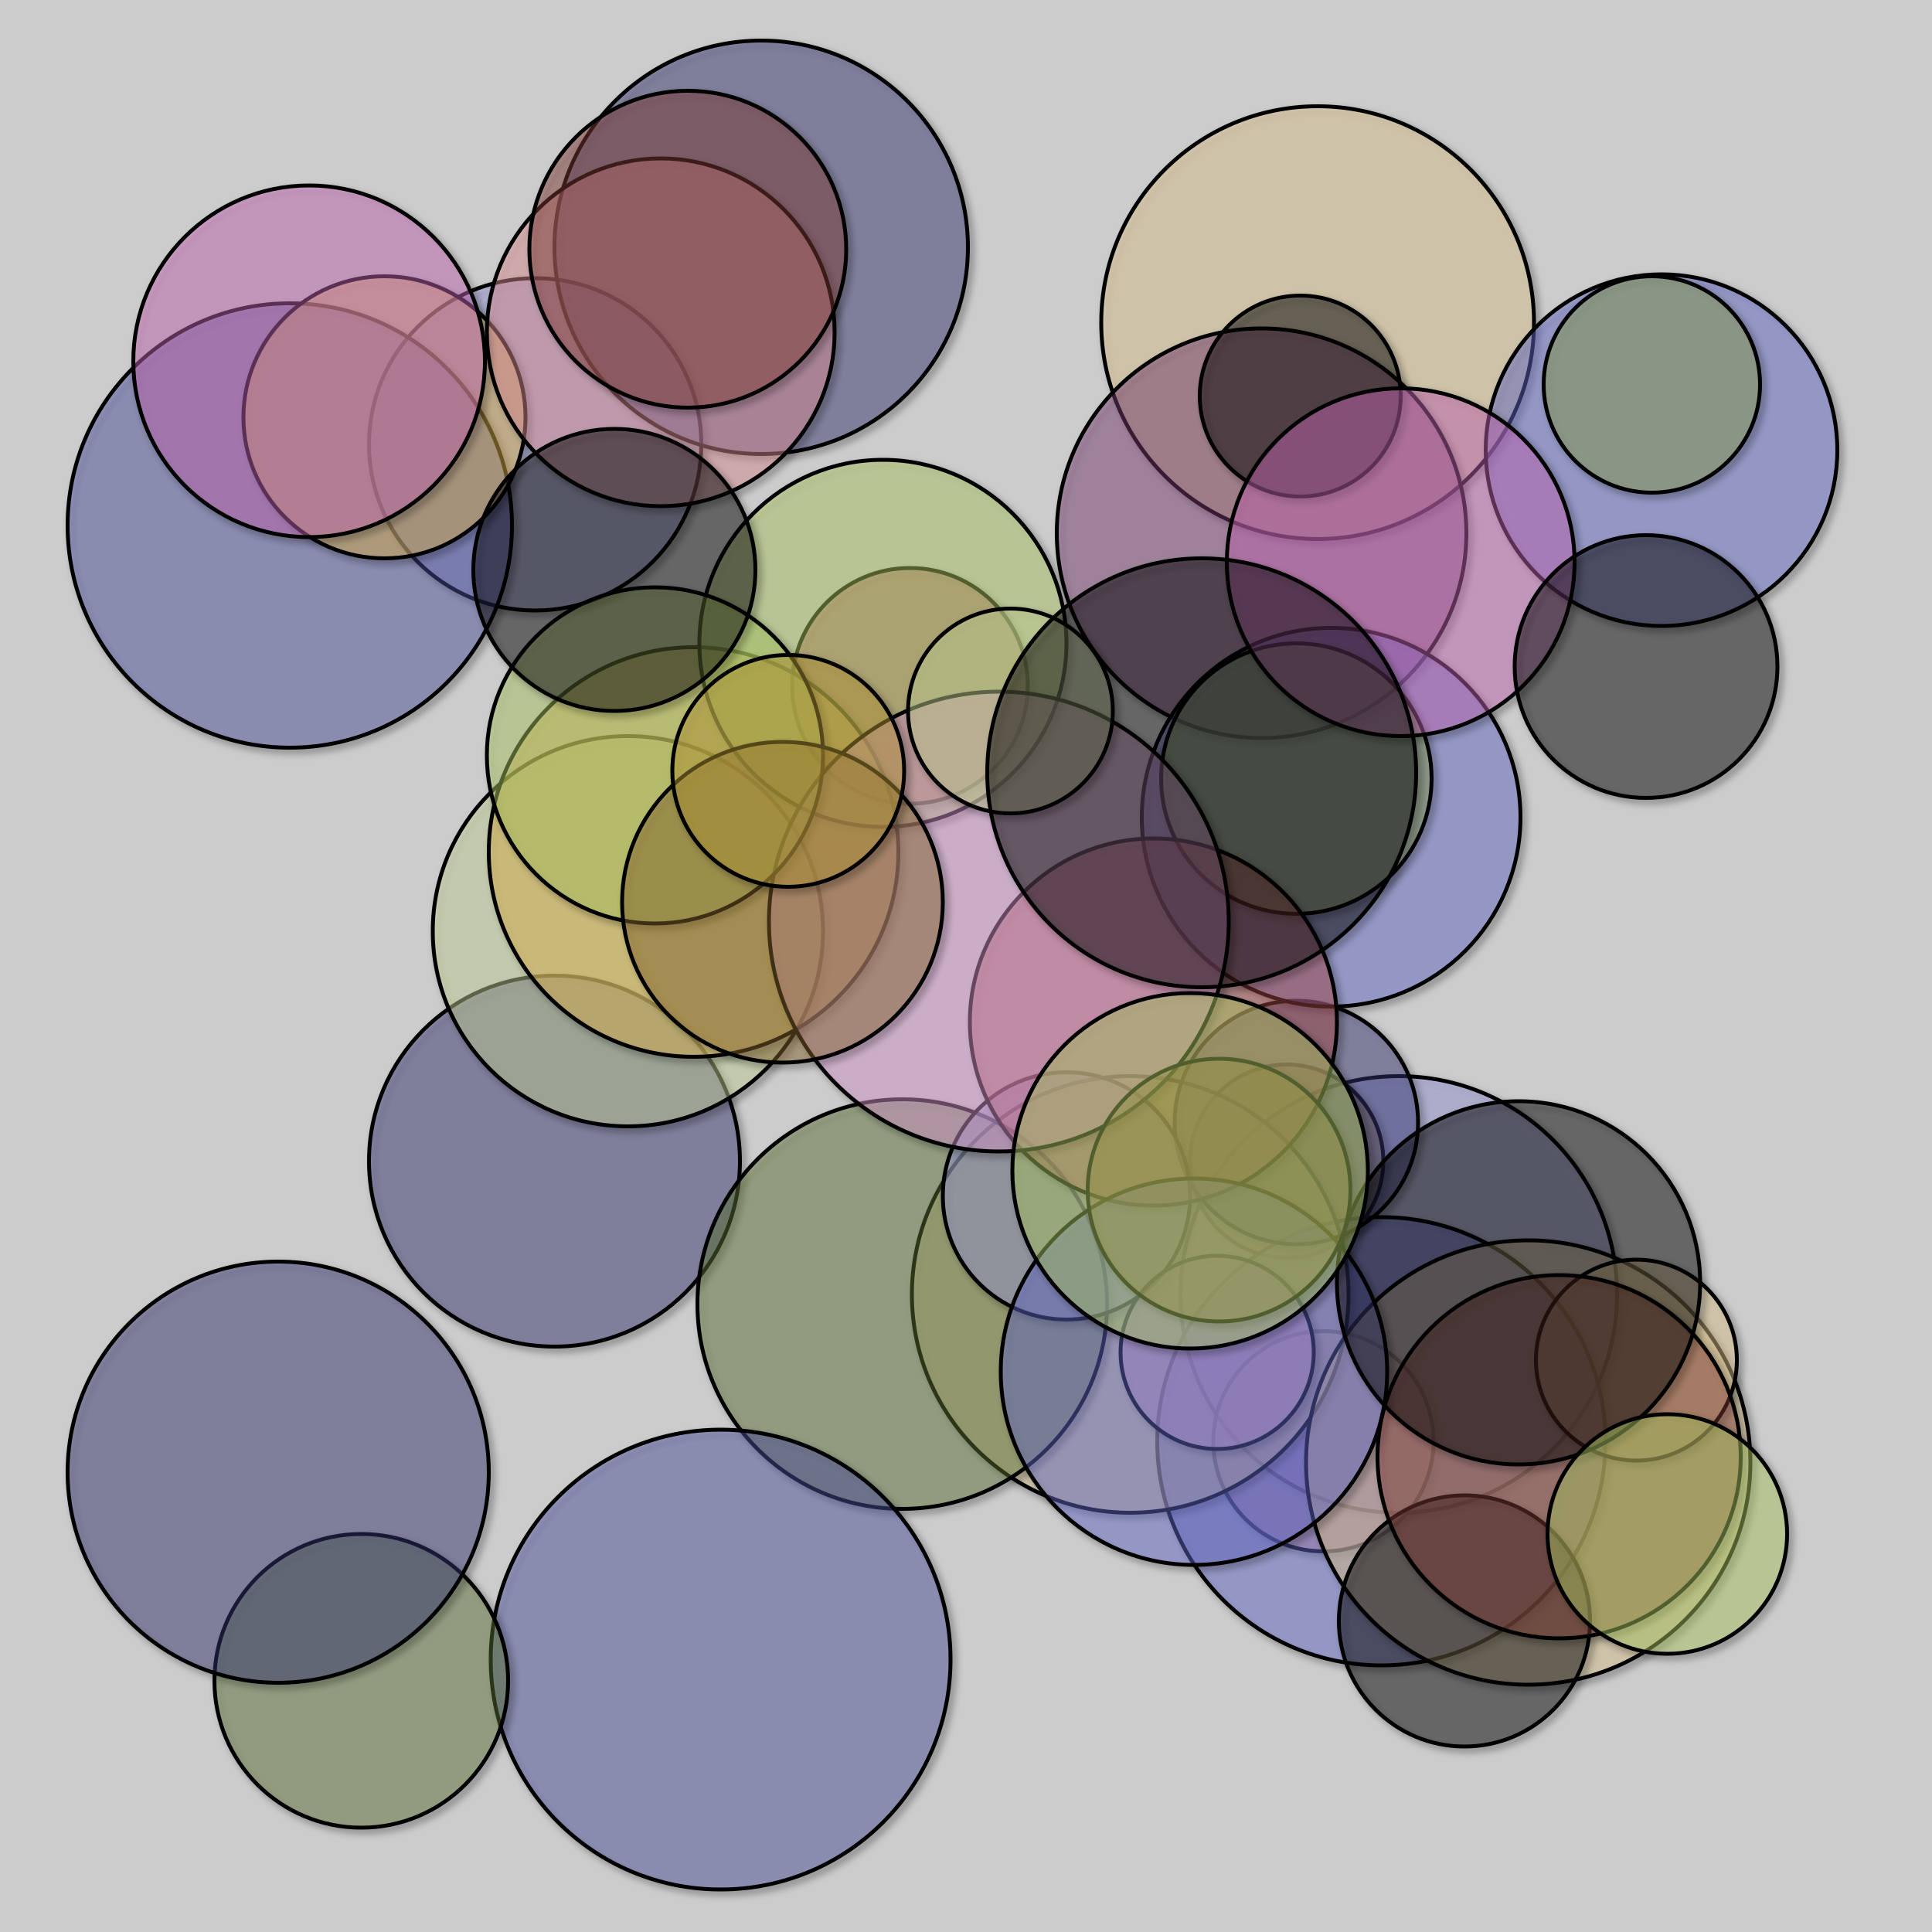
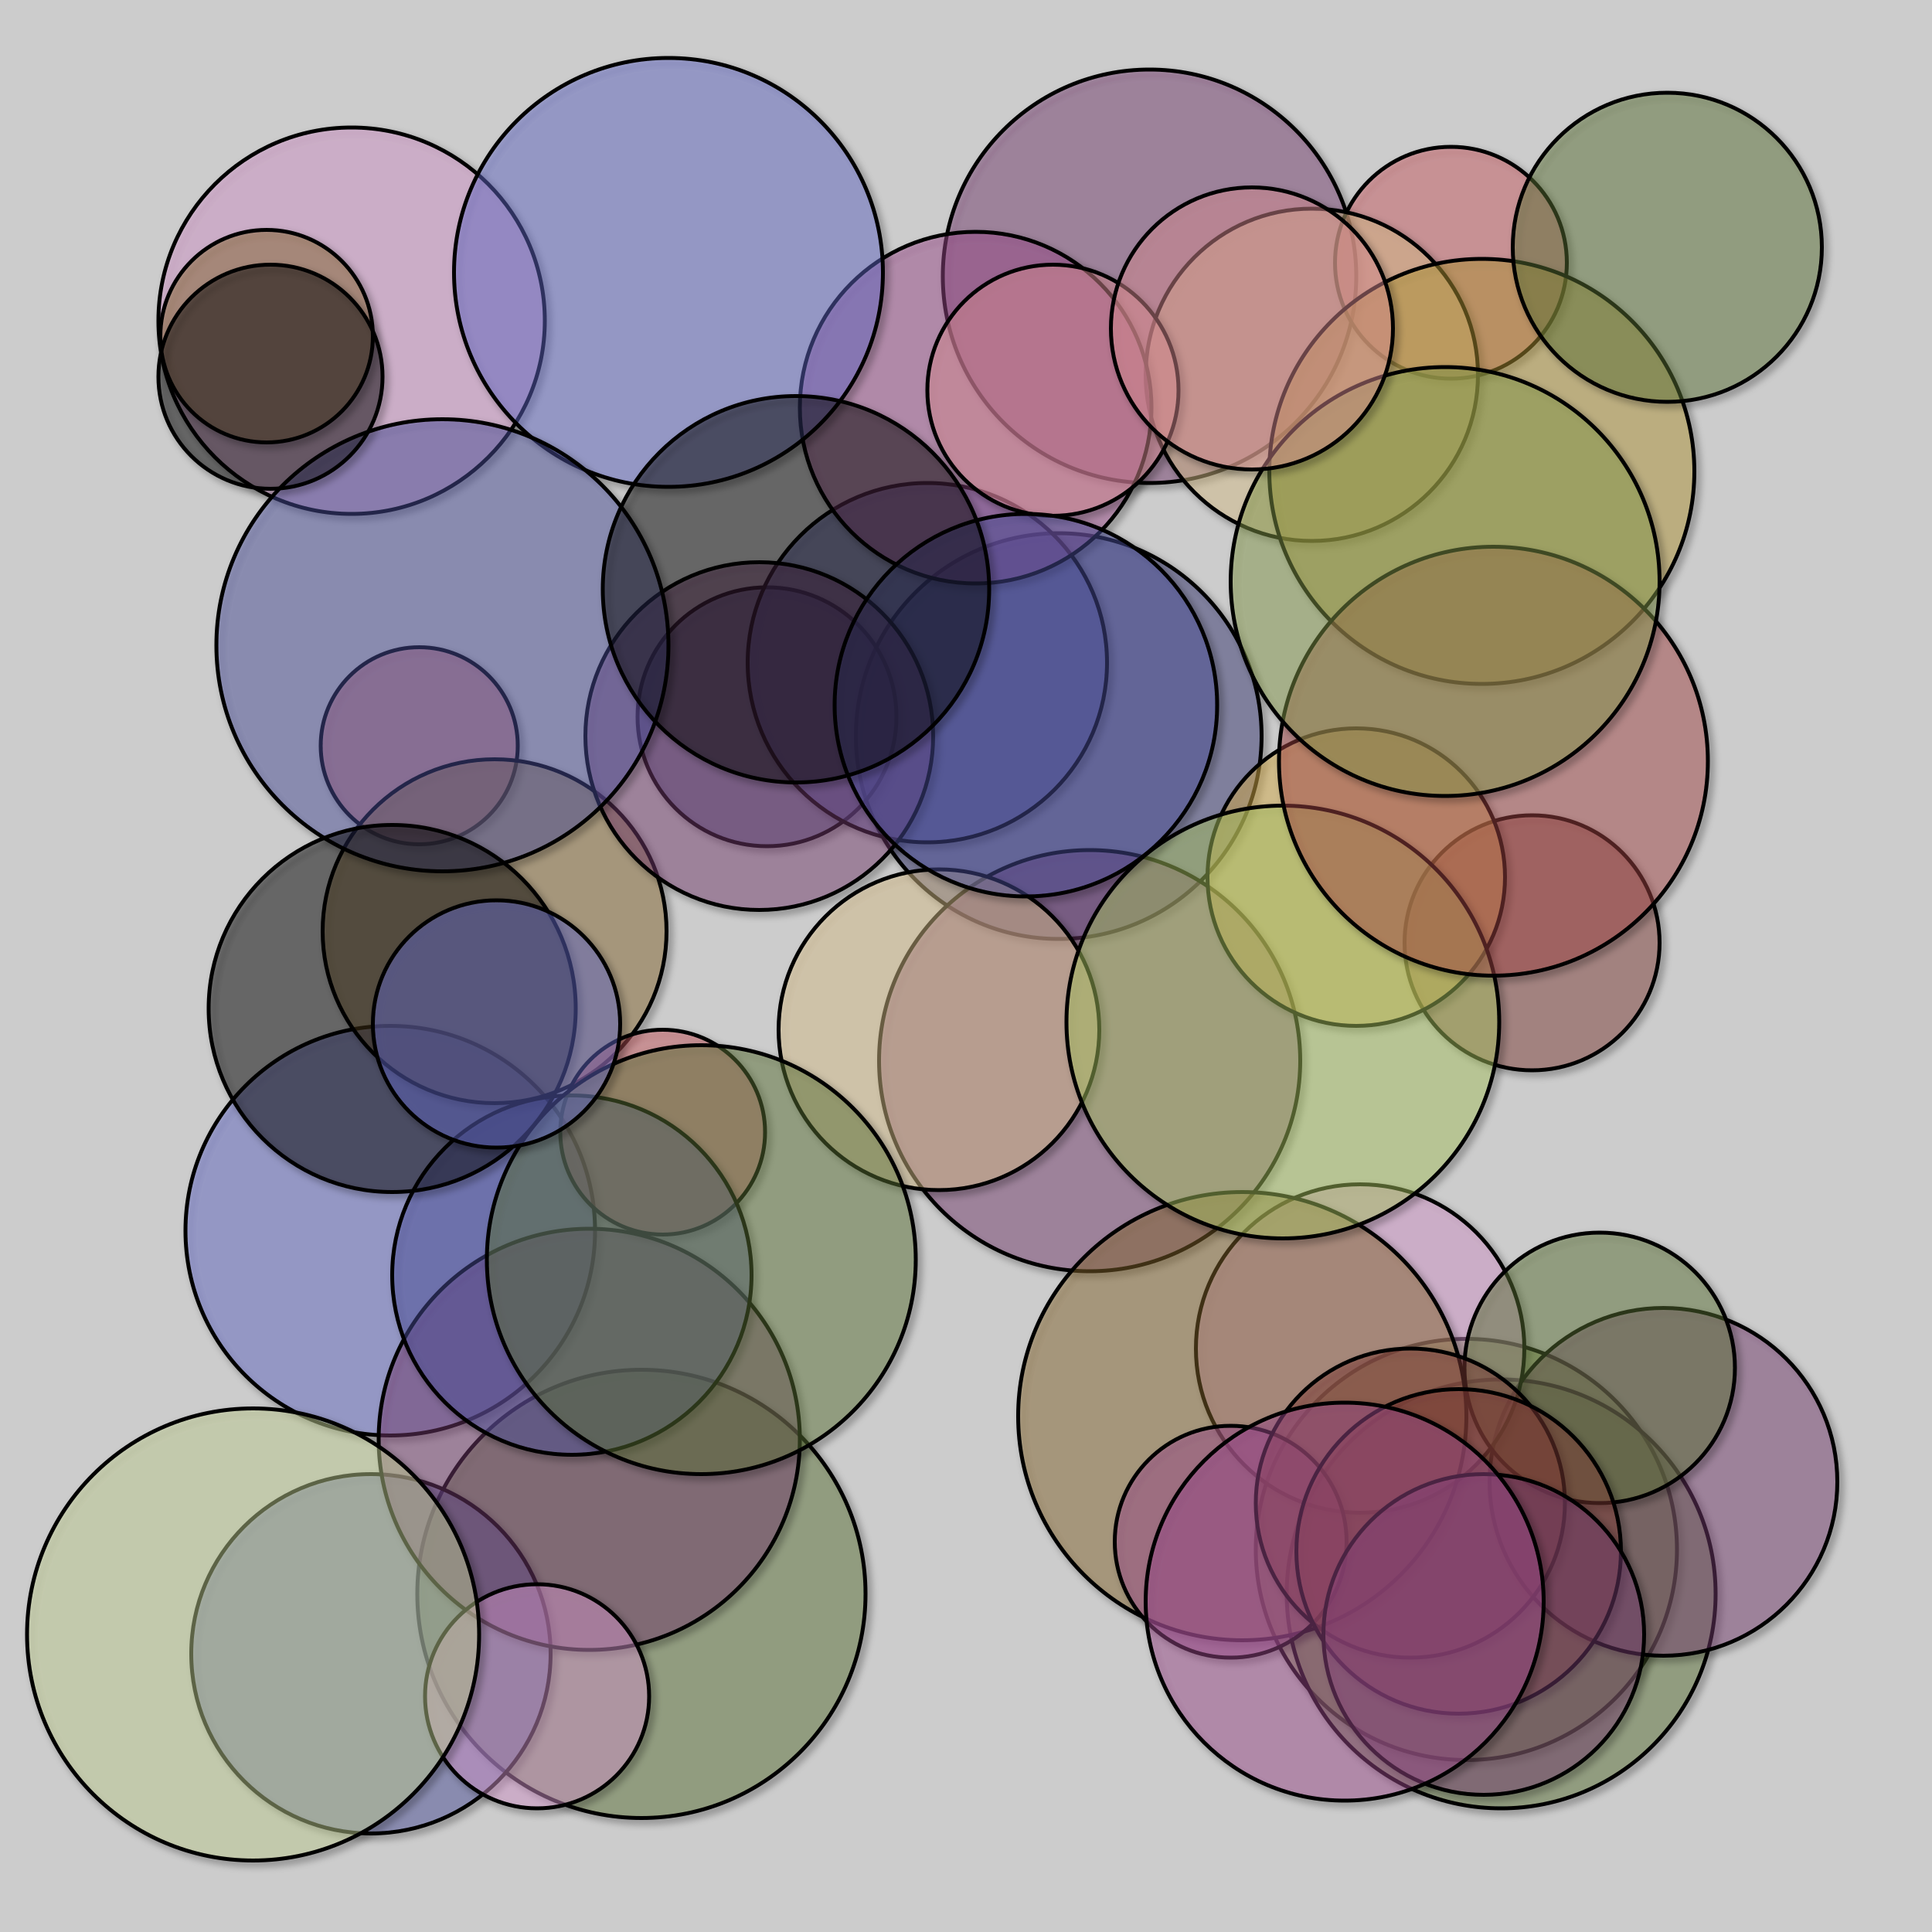
<svg xmlns="http://www.w3.org/2000/svg" viewBox="0 0 1000 1000" width="800" stroke="black" stroke-width="4">
  <filter id="shadow" color-interpolation-filters="sRGB">
    <feDropShadow dx="2" dy="2" stdDeviation="2" flood-opacity="0.4" />
  </filter>
  <filter id="shadow2" color-interpolation-filters="sRGB">
    <feDropShadow dx="0" dy="0" stdDeviation="5.5" flood-opacity=".8" />
  </filter>
  <g>
    <rect x="0" y="0" width="100%" height="100%" fill="#ccc" stroke-width="8" stroke="none" />
-     <circle cx="724" cy="670" r="113" fill="#9c9ede" stroke="black" fill-opacity="0.4" filter="url(#shadow)" stroke-width="2" />
-     <circle cx="685" cy="746" r="57" fill="#e7969c" stroke="black" fill-opacity="0.4" filter="url(#shadow)" stroke-width="2" />
-     <circle cx="287" cy="601" r="96" fill="#393b79" stroke="black" fill-opacity="0.4" filter="url(#shadow)" stroke-width="2" />
-     <circle cx="666" cy="601" r="50" fill="#8c6d31" stroke="black" fill-opacity="0.4" filter="url(#shadow)" stroke-width="2" />
-     <circle cx="277" cy="230" r="86" fill="#9c9ede" stroke="black" fill-opacity="0.4" filter="url(#shadow)" stroke-width="2" />
-     <circle cx="715" cy="746" r="116" fill="#6b6ecf" stroke="black" fill-opacity="0.4" filter="url(#shadow)" stroke-width="2" />
-     <circle cx="394" cy="128" r="107" fill="#393b79" stroke="black" fill-opacity="0.4" filter="url(#shadow)" stroke-width="2" />
-     <circle cx="682" cy="167" r="112" fill="#e7cb94" stroke="black" fill-opacity="0.4" filter="url(#shadow)" stroke-width="2" />
-     <circle cx="585" cy="670" r="113" fill="#e7cb94" stroke="black" fill-opacity="0.4" filter="url(#shadow)" stroke-width="2" />
-     <circle cx="653" cy="276" r="106" fill="#7b4173" stroke="black" fill-opacity="0.4" filter="url(#shadow)" stroke-width="2" />
-     <circle cx="150" cy="272" r="115" fill="#5254a3" stroke="black" fill-opacity="0.4" filter="url(#shadow)" stroke-width="2" />
-     <circle cx="467" cy="675" r="106" fill="#637939" stroke="black" fill-opacity="0.4" filter="url(#shadow)" stroke-width="2" />
-     <circle cx="791" cy="757" r="115" fill="#e7cb94" stroke="black" fill-opacity="0.4" filter="url(#shadow)" stroke-width="2" />
-     <circle cx="758" cy="839" r="65" fill="" stroke="black" fill-opacity="0.4" filter="url(#shadow)" stroke-width="2" />
-     <circle cx="671" cy="581" r="63" fill="#393b79" stroke="black" fill-opacity="0.4" filter="url(#shadow)" stroke-width="2" />
-     <circle cx="199" cy="216" r="73" fill="#e7ba52" stroke="black" fill-opacity="0.4" filter="url(#shadow)" stroke-width="2" />
-     <circle cx="373" cy="859" r="119" fill="#5254a3" stroke="black" fill-opacity="0.4" filter="url(#shadow)" stroke-width="2" />
-     <circle cx="325" cy="482" r="101" fill="#cedb9c" stroke="black" fill-opacity="0.4" filter="url(#shadow)" stroke-width="2" />
-     <circle cx="689" cy="423" r="98" fill="#6b6ecf" stroke="black" fill-opacity="0.4" filter="url(#shadow)" stroke-width="2" />
-     <circle cx="471" cy="355" r="61" fill="#ad494a" stroke="black" fill-opacity="0.4" filter="url(#shadow)" stroke-width="2" />
-     <circle cx="342" cy="172" r="90" fill="#e7969c" stroke="black" fill-opacity="0.4" filter="url(#shadow)" stroke-width="2" />
-     <circle cx="359" cy="441" r="106" fill="#e7ba52" stroke="black" fill-opacity="0.4" filter="url(#shadow)" stroke-width="2" />
-     <circle cx="457" cy="333" r="95" fill="#b5cf6b" stroke="black" fill-opacity="0.4" filter="url(#shadow)" stroke-width="2" />
-     <circle cx="671" cy="403" r="70" fill="#8ca252" stroke="black" fill-opacity="0.4" filter="url(#shadow)" stroke-width="2" />
-     <circle cx="356" cy="129" r="82" fill="#843c39" stroke="black" fill-opacity="0.4" filter="url(#shadow)" stroke-width="2" />
-     <circle cx="552" cy="619" r="64" fill="#9c9ede" stroke="black" fill-opacity="0.4" filter="url(#shadow)" stroke-width="2" />
-     <circle cx="597" cy="529" r="95" fill="#ad494a" stroke="black" fill-opacity="0.4" filter="url(#shadow)" stroke-width="2" />
-     <circle cx="517" cy="477" r="119" fill="#de9ed6" stroke="black" fill-opacity="0.4" filter="url(#shadow)" stroke-width="2" />
-     <circle cx="847" cy="704" r="52" fill="#e7cb94" stroke="black" fill-opacity="0.4" filter="url(#shadow)" stroke-width="2" />
-     <circle cx="860" cy="233" r="91" fill="#6b6ecf" stroke="black" fill-opacity="0.4" filter="url(#shadow)" stroke-width="2" />
-     <circle cx="339" cy="391" r="87" fill="#b5cf6b" stroke="black" fill-opacity="0.4" filter="url(#shadow)" stroke-width="2" />
-     <circle cx="187" cy="870" r="76" fill="#637939" stroke="black" fill-opacity="0.4" filter="url(#shadow)" stroke-width="2" />
-     <circle cx="673" cy="205" r="52" fill="" stroke="black" fill-opacity="0.4" filter="url(#shadow)" stroke-width="2" />
-     <circle cx="160" cy="187" r="91" fill="#ce6dbd" stroke="black" fill-opacity="0.4" filter="url(#shadow)" stroke-width="2" />
-     <circle cx="630" cy="700" r="50" fill="#de9ed6" stroke="black" fill-opacity="0.4" filter="url(#shadow)" stroke-width="2" />
-     <circle cx="144" cy="762" r="109" fill="#393b79" stroke="black" fill-opacity="0.4" filter="url(#shadow)" stroke-width="2" />
-     <circle cx="405" cy="467" r="83" fill="#8c6d31" stroke="black" fill-opacity="0.4" filter="url(#shadow)" stroke-width="2" />
-     <circle cx="318" cy="295" r="73" fill="" stroke="black" fill-opacity="0.4" filter="url(#shadow)" stroke-width="2" />
-     <circle cx="618" cy="710" r="100" fill="#6b6ecf" stroke="black" fill-opacity="0.4" filter="url(#shadow)" stroke-width="2" />
-     <circle cx="631" cy="616" r="68" fill="#8c6d31" stroke="black" fill-opacity="0.4" filter="url(#shadow)" stroke-width="2" />
-     <circle cx="725" cy="291" r="90" fill="#ce6dbd" stroke="black" fill-opacity="0.4" filter="url(#shadow)" stroke-width="2" />
-     <circle cx="807" cy="754" r="94" fill="#843c39" stroke="black" fill-opacity="0.4" filter="url(#shadow)" stroke-width="2" />
-     <circle cx="523" cy="368" r="53" fill="#cedb9c" stroke="black" fill-opacity="0.4" filter="url(#shadow)" stroke-width="2" />
-     <circle cx="786" cy="664" r="94" fill="" stroke="black" fill-opacity="0.4" filter="url(#shadow)" stroke-width="2" />
-     <circle cx="616" cy="606" r="92" fill="#b5cf6b" stroke="black" fill-opacity="0.4" filter="url(#shadow)" stroke-width="2" />
-     <circle cx="855" cy="199" r="56" fill="#8ca252" stroke="black" fill-opacity="0.4" filter="url(#shadow)" stroke-width="2" />
-     <circle cx="852" cy="345" r="68" fill="" stroke="black" fill-opacity="0.4" filter="url(#shadow)" stroke-width="2" />
-     <circle cx="863" cy="794" r="62" fill="#b5cf6b" stroke="black" fill-opacity="0.4" filter="url(#shadow)" stroke-width="2" />
-     <circle cx="408" cy="399" r="60" fill="#bd9e39" stroke="black" fill-opacity="0.4" filter="url(#shadow)" stroke-width="2" />
-     <circle cx="622" cy="400" r="111" fill="" stroke="black" fill-opacity="0.4" filter="url(#shadow)" stroke-width="2" />
+     <circle cx="595" cy="143" r="107" fill="#7b4173" stroke="black" fill-opacity="0.4" filter="url(#shadow)" stroke-width="2" />
+     <circle cx="759" cy="802" r="109" fill="#8ca252" stroke="black" fill-opacity="0.4" filter="url(#shadow)" stroke-width="2" />
+     <circle cx="332" cy="825" r="116" fill="#637939" stroke="black" fill-opacity="0.4" filter="url(#shadow)" stroke-width="2" />
+     <circle cx="217" cy="386" r="51" fill="#d6616b" stroke="black" fill-opacity="0.4" filter="url(#shadow)" stroke-width="2" />
+     <circle cx="548" cy="381" r="105" fill="#393b79" stroke="black" fill-opacity="0.4" filter="url(#shadow)" stroke-width="2" />
+     <circle cx="751" cy="136" r="60" fill="#d6616b" stroke="black" fill-opacity="0.4" filter="url(#shadow)" stroke-width="2" />
+     <circle cx="679" cy="194" r="86" fill="#e7cb94" stroke="black" fill-opacity="0.4" filter="url(#shadow)" stroke-width="2" />
+     <circle cx="202" cy="637" r="106" fill="#6b6ecf" stroke="black" fill-opacity="0.4" filter="url(#shadow)" stroke-width="2" />
+     <circle cx="564" cy="549" r="109" fill="#7b4173" stroke="black" fill-opacity="0.4" filter="url(#shadow)" stroke-width="2" />
+     <circle cx="192" cy="856" r="93" fill="#5254a3" stroke="black" fill-opacity="0.4" filter="url(#shadow)" stroke-width="2" />
+     <circle cx="397" cy="371" r="67" fill="#393b79" stroke="black" fill-opacity="0.4" filter="url(#shadow)" stroke-width="2" />
+     <circle cx="256" cy="482" r="89" fill="#8c6d31" stroke="black" fill-opacity="0.4" filter="url(#shadow)" stroke-width="2" />
+     <circle cx="767" cy="244" r="110" fill="#bd9e39" stroke="black" fill-opacity="0.4" filter="url(#shadow)" stroke-width="2" />
+     <circle cx="777" cy="825" r="111" fill="#637939" stroke="black" fill-opacity="0.4" filter="url(#shadow)" stroke-width="2" />
+     <circle cx="305" cy="745" r="109" fill="#7b4173" stroke="black" fill-opacity="0.4" filter="url(#shadow)" stroke-width="2" />
+     <circle cx="861" cy="767" r="90" fill="#7b4173" stroke="black" fill-opacity="0.4" filter="url(#shadow)" stroke-width="2" />
+     <circle cx="182" cy="166" r="100" fill="#de9ed6" stroke="black" fill-opacity="0.4" filter="url(#shadow)" stroke-width="2" />
+     <circle cx="480" cy="343" r="93" fill="#5254a3" stroke="black" fill-opacity="0.4" filter="url(#shadow)" stroke-width="2" />
+     <circle cx="704" cy="698" r="85" fill="#de9ed6" stroke="black" fill-opacity="0.4" filter="url(#shadow)" stroke-width="2" />
+     <circle cx="486" cy="533" r="83" fill="#e7cb94" stroke="black" fill-opacity="0.4" filter="url(#shadow)" stroke-width="2" />
+     <circle cx="343" cy="586" r="53" fill="#d6616b" stroke="black" fill-opacity="0.4" filter="url(#shadow)" stroke-width="2" />
+     <circle cx="278" cy="878" r="58" fill="#de9ed6" stroke="black" fill-opacity="0.4" filter="url(#shadow)" stroke-width="2" />
+     <circle cx="793" cy="488" r="66" fill="#843c39" stroke="black" fill-opacity="0.4" filter="url(#shadow)" stroke-width="2" />
+     <circle cx="643" cy="733" r="116" fill="#8c6d31" stroke="black" fill-opacity="0.4" filter="url(#shadow)" stroke-width="2" />
+     <circle cx="393" cy="381" r="90" fill="#7b4173" stroke="black" fill-opacity="0.4" filter="url(#shadow)" stroke-width="2" />
+     <circle cx="296" cy="660" r="93" fill="#5254a3" stroke="black" fill-opacity="0.4" filter="url(#shadow)" stroke-width="2" />
+     <circle cx="828" cy="708" r="70" fill="#637939" stroke="black" fill-opacity="0.4" filter="url(#shadow)" stroke-width="2" />
+     <circle cx="637" cy="798" r="60" fill="#a55194" stroke="black" fill-opacity="0.4" filter="url(#shadow)" stroke-width="2" />
+     <circle cx="730" cy="778" r="80" fill="#843c39" stroke="black" fill-opacity="0.4" filter="url(#shadow)" stroke-width="2" />
+     <circle cx="702" cy="454" r="77" fill="#e7ba52" stroke="black" fill-opacity="0.4" filter="url(#shadow)" stroke-width="2" />
+     <circle cx="505" cy="211" r="91" fill="#a55194" stroke="black" fill-opacity="0.4" filter="url(#shadow)" stroke-width="2" />
+     <circle cx="545" cy="202" r="65" fill="#e7969c" stroke="black" fill-opacity="0.4" filter="url(#shadow)" stroke-width="2" />
+     <circle cx="863" cy="128" r="80" fill="#637939" stroke="black" fill-opacity="0.4" filter="url(#shadow)" stroke-width="2" />
+     <circle cx="664" cy="529" r="112" fill="#b5cf6b" stroke="black" fill-opacity="0.4" filter="url(#shadow)" stroke-width="2" />
+     <circle cx="755" cy="803" r="84" fill="#843c39" stroke="black" fill-opacity="0.4" filter="url(#shadow)" stroke-width="2" />
+     <circle cx="346" cy="141" r="111" fill="#6b6ecf" stroke="black" fill-opacity="0.4" filter="url(#shadow)" stroke-width="2" />
+     <circle cx="531" cy="365" r="99" fill="#5254a3" stroke="black" fill-opacity="0.4" filter="url(#shadow)" stroke-width="2" />
+     <circle cx="138" cy="174" r="55" fill="#8c6d31" stroke="black" fill-opacity="0.4" filter="url(#shadow)" stroke-width="2" />
+     <circle cx="363" cy="652" r="111" fill="#637939" stroke="black" fill-opacity="0.4" filter="url(#shadow)" stroke-width="2" />
+     <circle cx="131" cy="846" r="117" fill="#cedb9c" stroke="black" fill-opacity="0.4" filter="url(#shadow)" stroke-width="2" />
+     <circle cx="229" cy="334" r="117" fill="#5254a3" stroke="black" fill-opacity="0.4" filter="url(#shadow)" stroke-width="2" />
+     <circle cx="140" cy="195" r="58" fill="" stroke="black" fill-opacity="0.4" filter="url(#shadow)" stroke-width="2" />
+     <circle cx="412" cy="305" r="100" fill="" stroke="black" fill-opacity="0.4" filter="url(#shadow)" stroke-width="2" />
+     <circle cx="203" cy="522" r="95" fill="" stroke="black" fill-opacity="0.4" filter="url(#shadow)" stroke-width="2" />
+     <circle cx="773" cy="394" r="111" fill="#ad494a" stroke="black" fill-opacity="0.4" filter="url(#shadow)" stroke-width="2" />
+     <circle cx="748" cy="301" r="111" fill="#8ca252" stroke="black" fill-opacity="0.4" filter="url(#shadow)" stroke-width="2" />
+     <circle cx="768" cy="846" r="83" fill="#7b4173" stroke="black" fill-opacity="0.4" filter="url(#shadow)" stroke-width="2" />
+     <circle cx="696" cy="829" r="103" fill="#a55194" stroke="black" fill-opacity="0.4" filter="url(#shadow)" stroke-width="2" />
+     <circle cx="648" cy="170" r="73" fill="#e7969c" stroke="black" fill-opacity="0.4" filter="url(#shadow)" stroke-width="2" />
+     <circle cx="257" cy="530" r="64" fill="#6b6ecf" stroke="black" fill-opacity="0.4" filter="url(#shadow)" stroke-width="2" />
  </g>
</svg>
